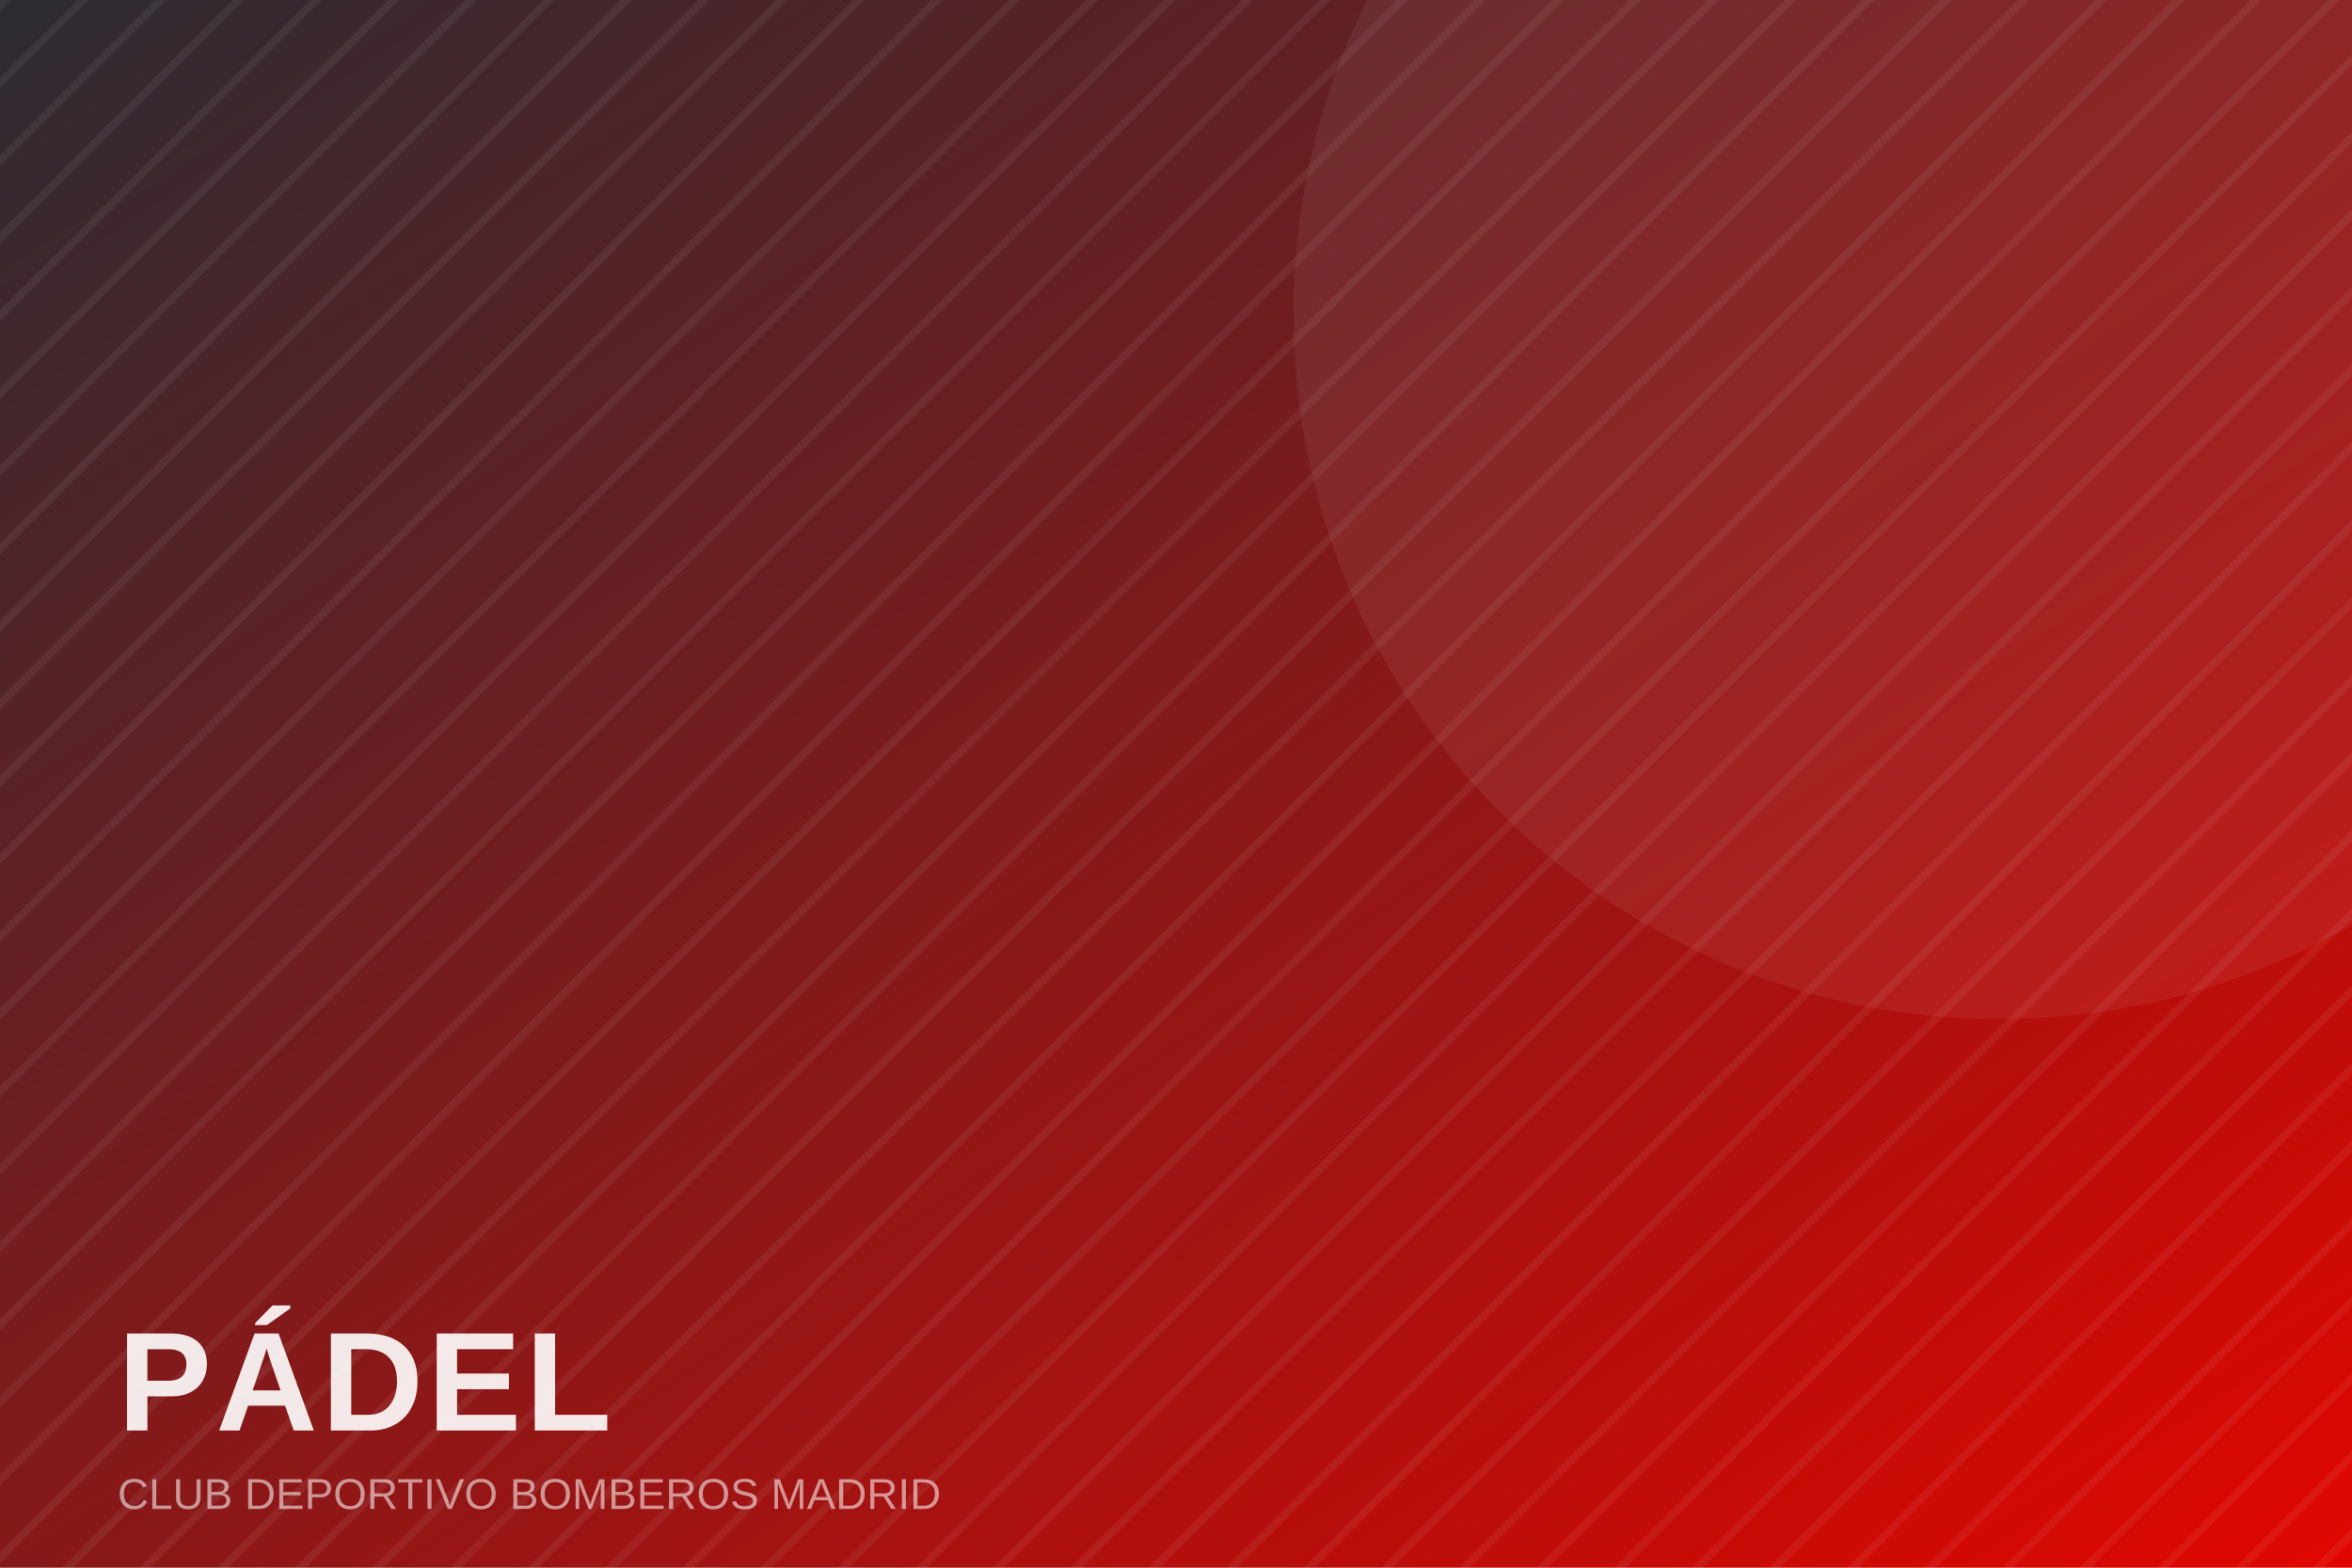
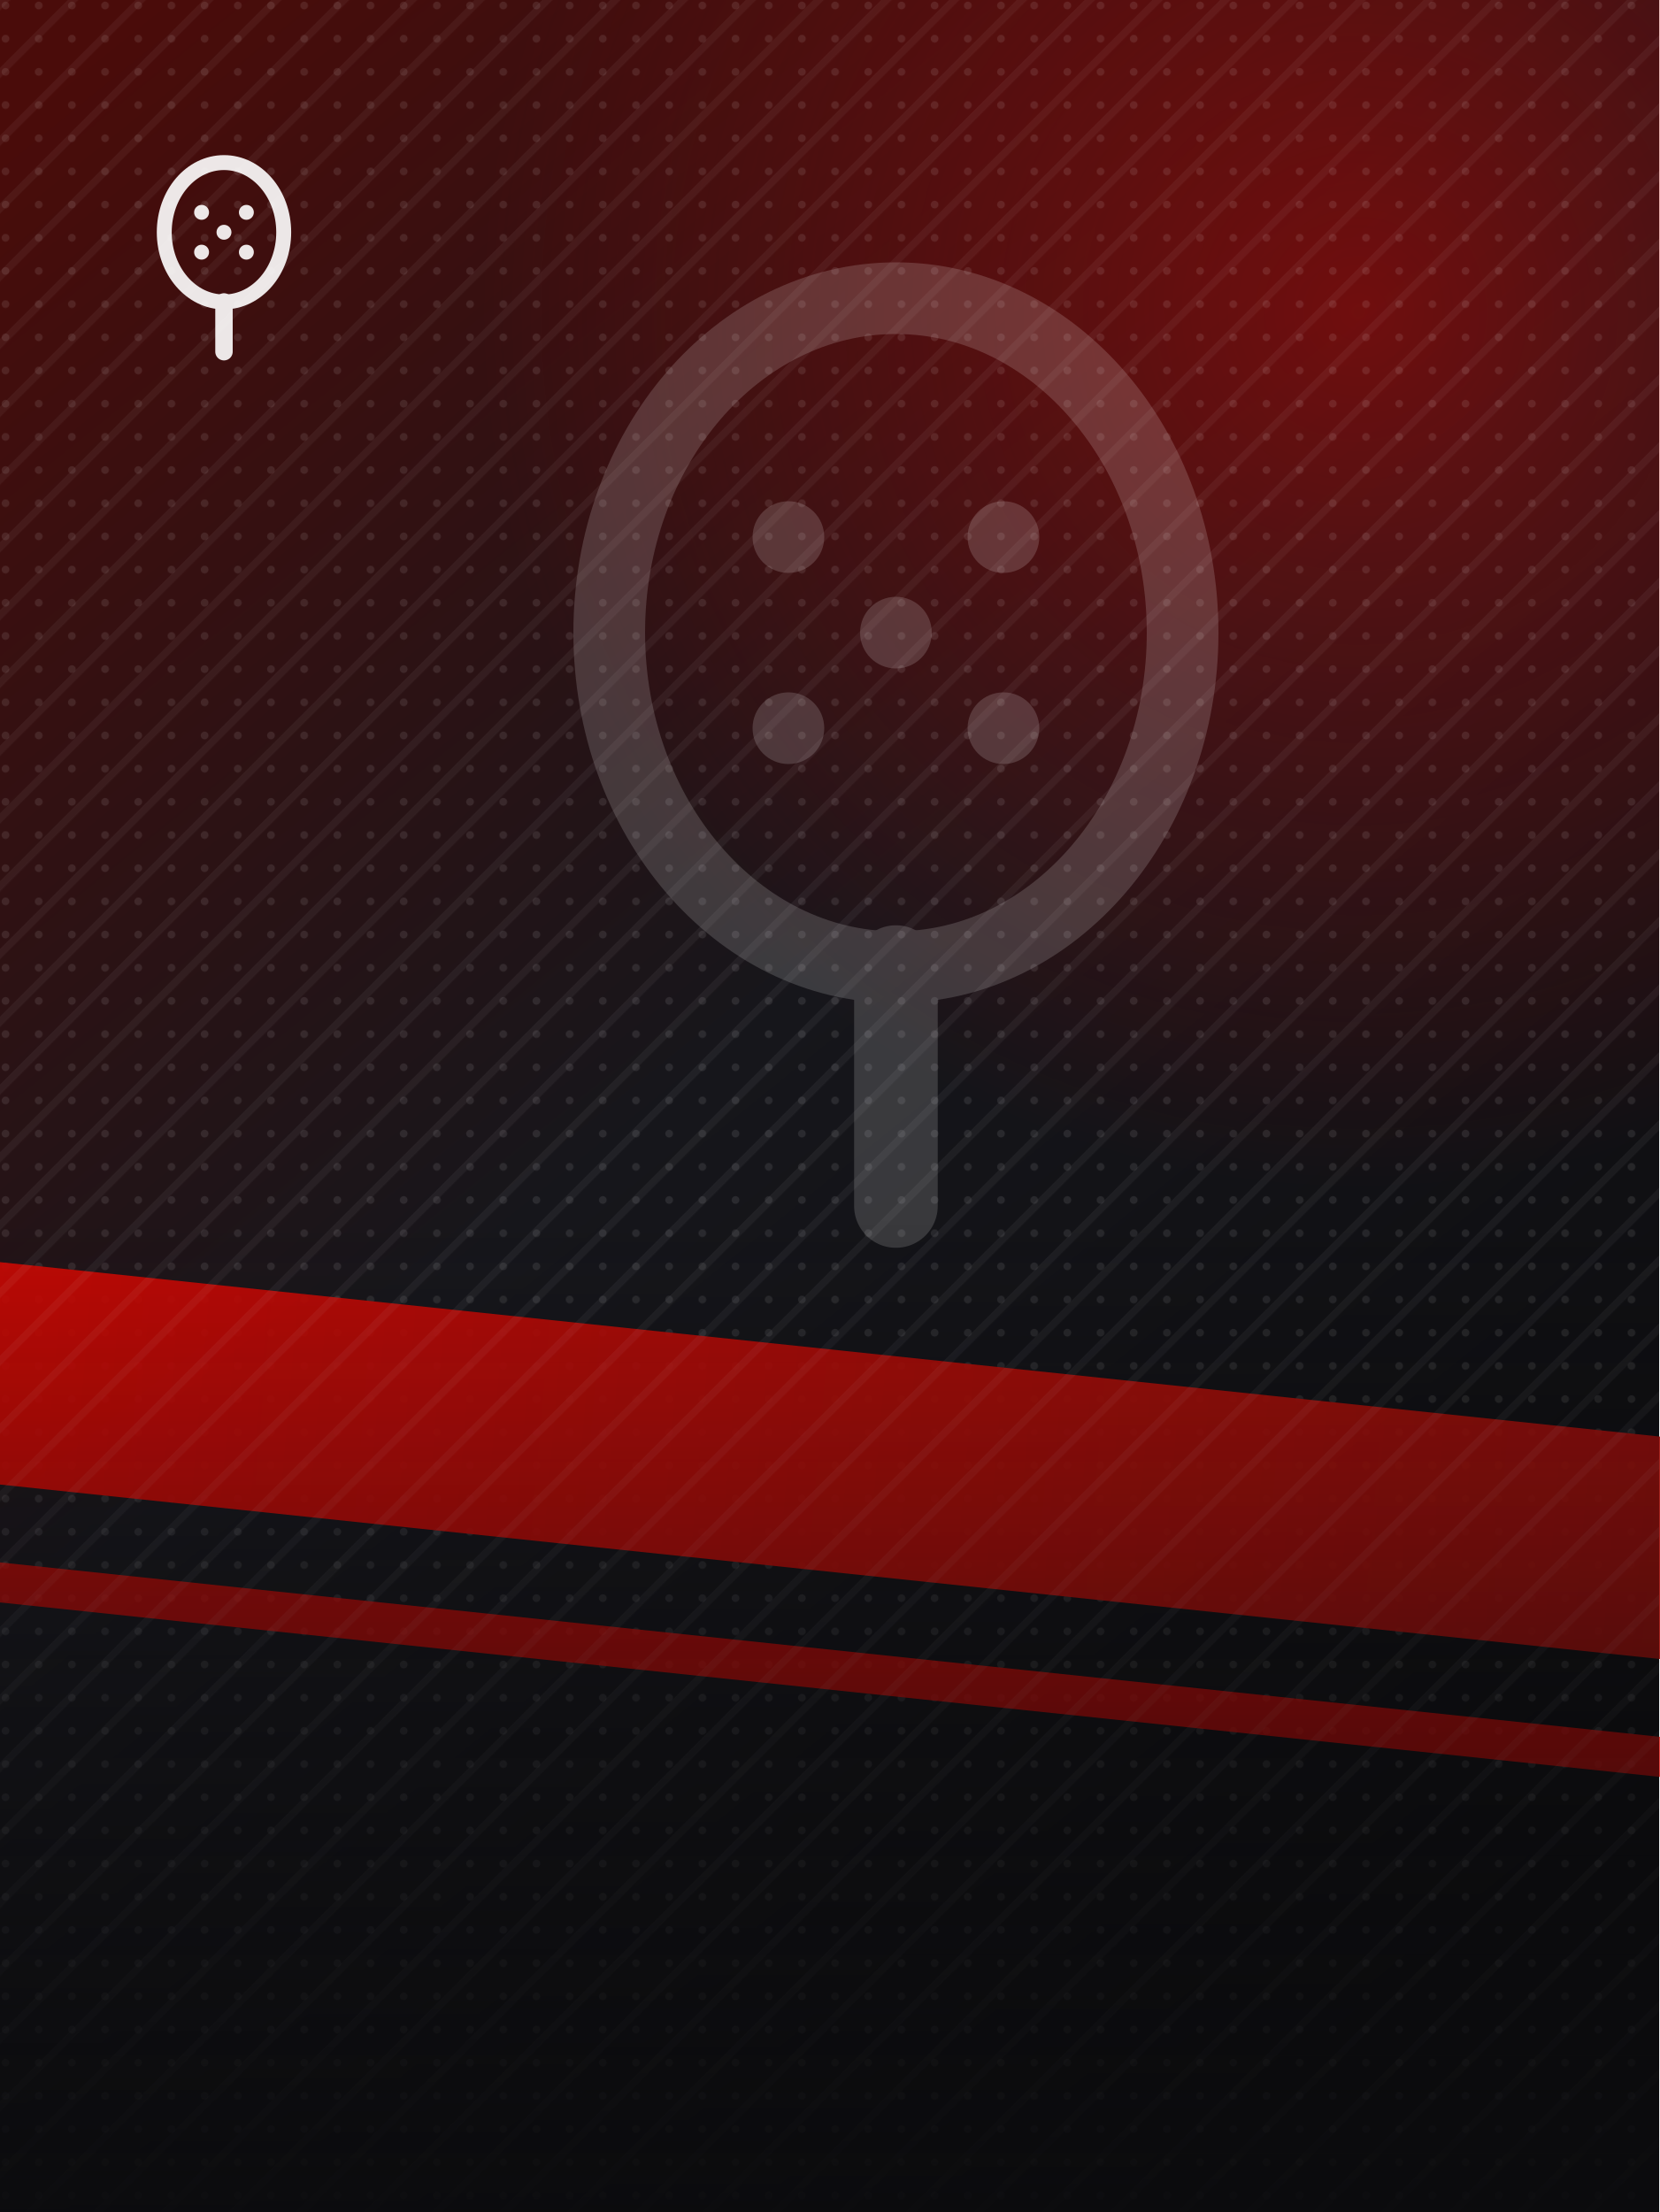
- <svg xmlns="http://www.w3.org/2000/svg" viewBox="0 0 1200 800" width="1200" height="800">
+ <svg xmlns="http://www.w3.org/2000/svg" viewBox="0 0 900 1200" width="900" height="1200">
  <defs>
-     <linearGradient id="g" x1="0" y1="0" x2="1" y2="1">
-       <stop offset="0" stop-color="#2b2b32" />
-       <stop offset="1" stop-color="#e10600" />
+     <linearGradient id="fondo" x1="0.1" y1="0" x2="0.7" y2="1">
+       <stop offset="0" stop-color="#4a0c0a" />
+       <stop offset="0.5" stop-color="#16161b" />
+       <stop offset="1" stop-color="#0b0b0d" />
    </linearGradient>
-     <pattern id="p" width="28" height="28" patternUnits="userSpaceOnUse" patternTransform="rotate(45)">
-       <rect width="4" height="28" fill="rgba(255,255,255,0.06)" />
+     <linearGradient id="banda" x1="0" y1="0" x2="1" y2="0">
+       <stop offset="0" stop-color="#e10600" />
+       <stop offset="1" stop-color="#8c0f0b" />
+     </linearGradient>
+     <radialGradient id="halo">
+       <stop offset="0" stop-color="#e10600" stop-opacity="0.42" />
+       <stop offset="1" stop-color="#e10600" stop-opacity="0" />
+     </radialGradient>
+     <linearGradient id="sombra" x1="0" y1="0" x2="0" y2="1">
+       <stop offset="0" stop-color="#0b0b0d" stop-opacity="0" />
+       <stop offset="1" stop-color="#0b0b0d" stop-opacity="0.92" />
+     </linearGradient>
+     <pattern id="rayas" width="26" height="26" patternUnits="userSpaceOnUse" patternTransform="rotate(45)">
+       <rect width="4" height="26" fill="rgba(255,255,255,0.05)" />
+     </pattern>
+     <pattern id="puntos" width="18" height="18" patternUnits="userSpaceOnUse">
+       <circle cx="3" cy="3" r="2.1" fill="rgba(255,255,255,0.09)" />
    </pattern>
  </defs>
-   <rect width="1200" height="800" fill="url(#g)" />
-   <rect width="1200" height="800" fill="url(#p)" />
-   <circle cx="1020" cy="160" r="360" fill="rgba(255,255,255,0.06)" />
-   <text x="60" y="730" font-family="Arial Narrow, Arial, sans-serif" font-weight="700" font-size="72" fill="rgba(255,255,255,0.9)" letter-spacing="2">PÁDEL</text>
-   <text x="60" y="770" font-family="Arial, sans-serif" font-size="22" fill="rgba(255,255,255,0.55)">CLUB DEPORTIVO BOMBEROS MADRID</text>
+   <rect width="900" height="1200" fill="url(#fondo)" />
+   <circle cx="738" cy="168" r="480" fill="url(#halo)" />
+   <rect width="900" height="1200" fill="url(#puntos)" />
+   <g opacity="0.16" transform="translate(162 84) scale(6.48)">
+     <ellipse cx="50" cy="40" rx="24" ry="28" fill="none" stroke="#ffffff" stroke-width="6" transform="rotate(0 50 40)" />
+     <path d="M50 68 L50 88" fill="none" stroke="#ffffff" stroke-width="7" stroke-linecap="round" stroke-linejoin="round" />
+     <circle cx="41" cy="32" r="3" fill="#ffffff" />
+     <circle cx="59" cy="32" r="3" fill="#ffffff" />
+     <circle cx="41" cy="48" r="3" fill="#ffffff" />
+     <circle cx="59" cy="48" r="3" fill="#ffffff" />
+     <circle cx="50" cy="40" r="3" fill="#ffffff" />
+   </g>
+   <g transform="rotate(6 450 732)">
+     <rect x="-225" y="732" width="1350" height="120" fill="url(#banda)" opacity="0.9" />
+     <rect x="-225" y="894" width="1350" height="21.6" fill="#e10600" opacity="0.7" />
+   </g>
+   <rect width="900" height="1200" fill="url(#rayas)" />
+   <g opacity="0.9" transform="translate(54 72) scale(1.35)">
+     <ellipse cx="50" cy="40" rx="24" ry="28" fill="none" stroke="#ffffff" stroke-width="6" transform="rotate(0 50 40)" />
+     <path d="M50 68 L50 88" fill="none" stroke="#ffffff" stroke-width="7" stroke-linecap="round" stroke-linejoin="round" />
+     <circle cx="41" cy="32" r="3" fill="#ffffff" />
+     <circle cx="59" cy="32" r="3" fill="#ffffff" />
+     <circle cx="41" cy="48" r="3" fill="#ffffff" />
+     <circle cx="59" cy="48" r="3" fill="#ffffff" />
+     <circle cx="50" cy="40" r="3" fill="#ffffff" />
+   </g>
+   <rect x="0" y="660" width="900" height="540" fill="url(#sombra)" />
</svg>
